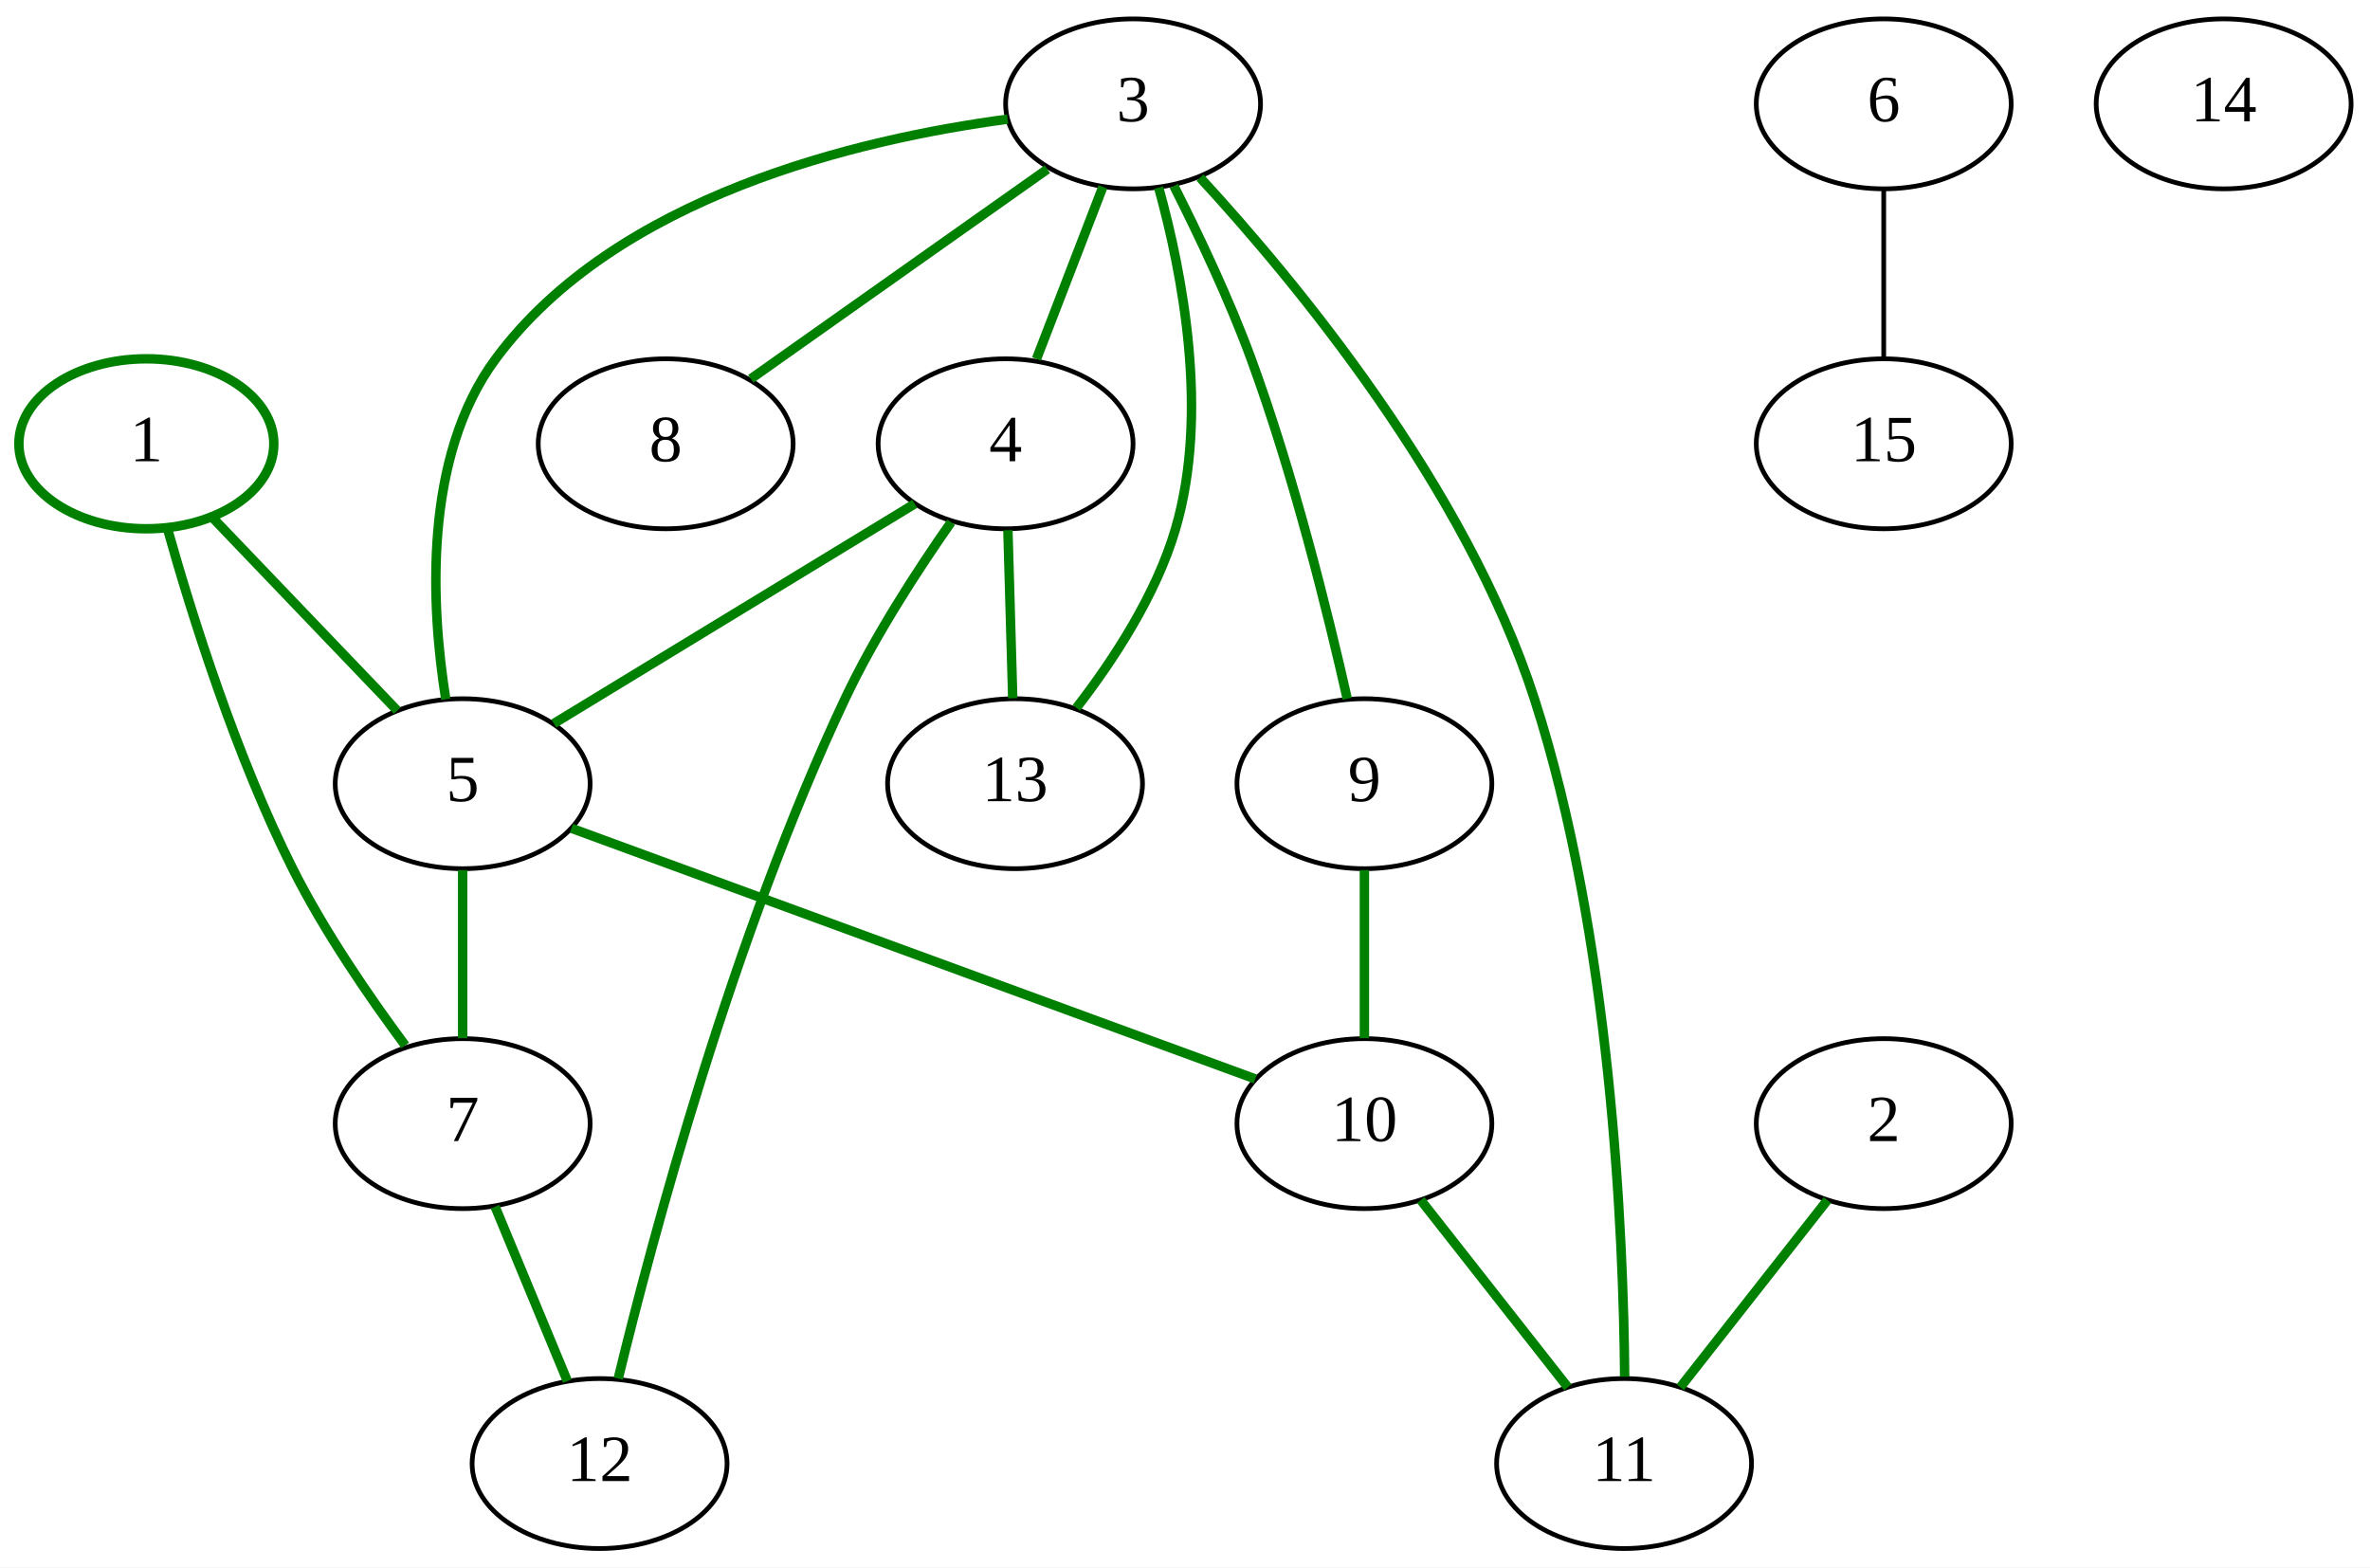
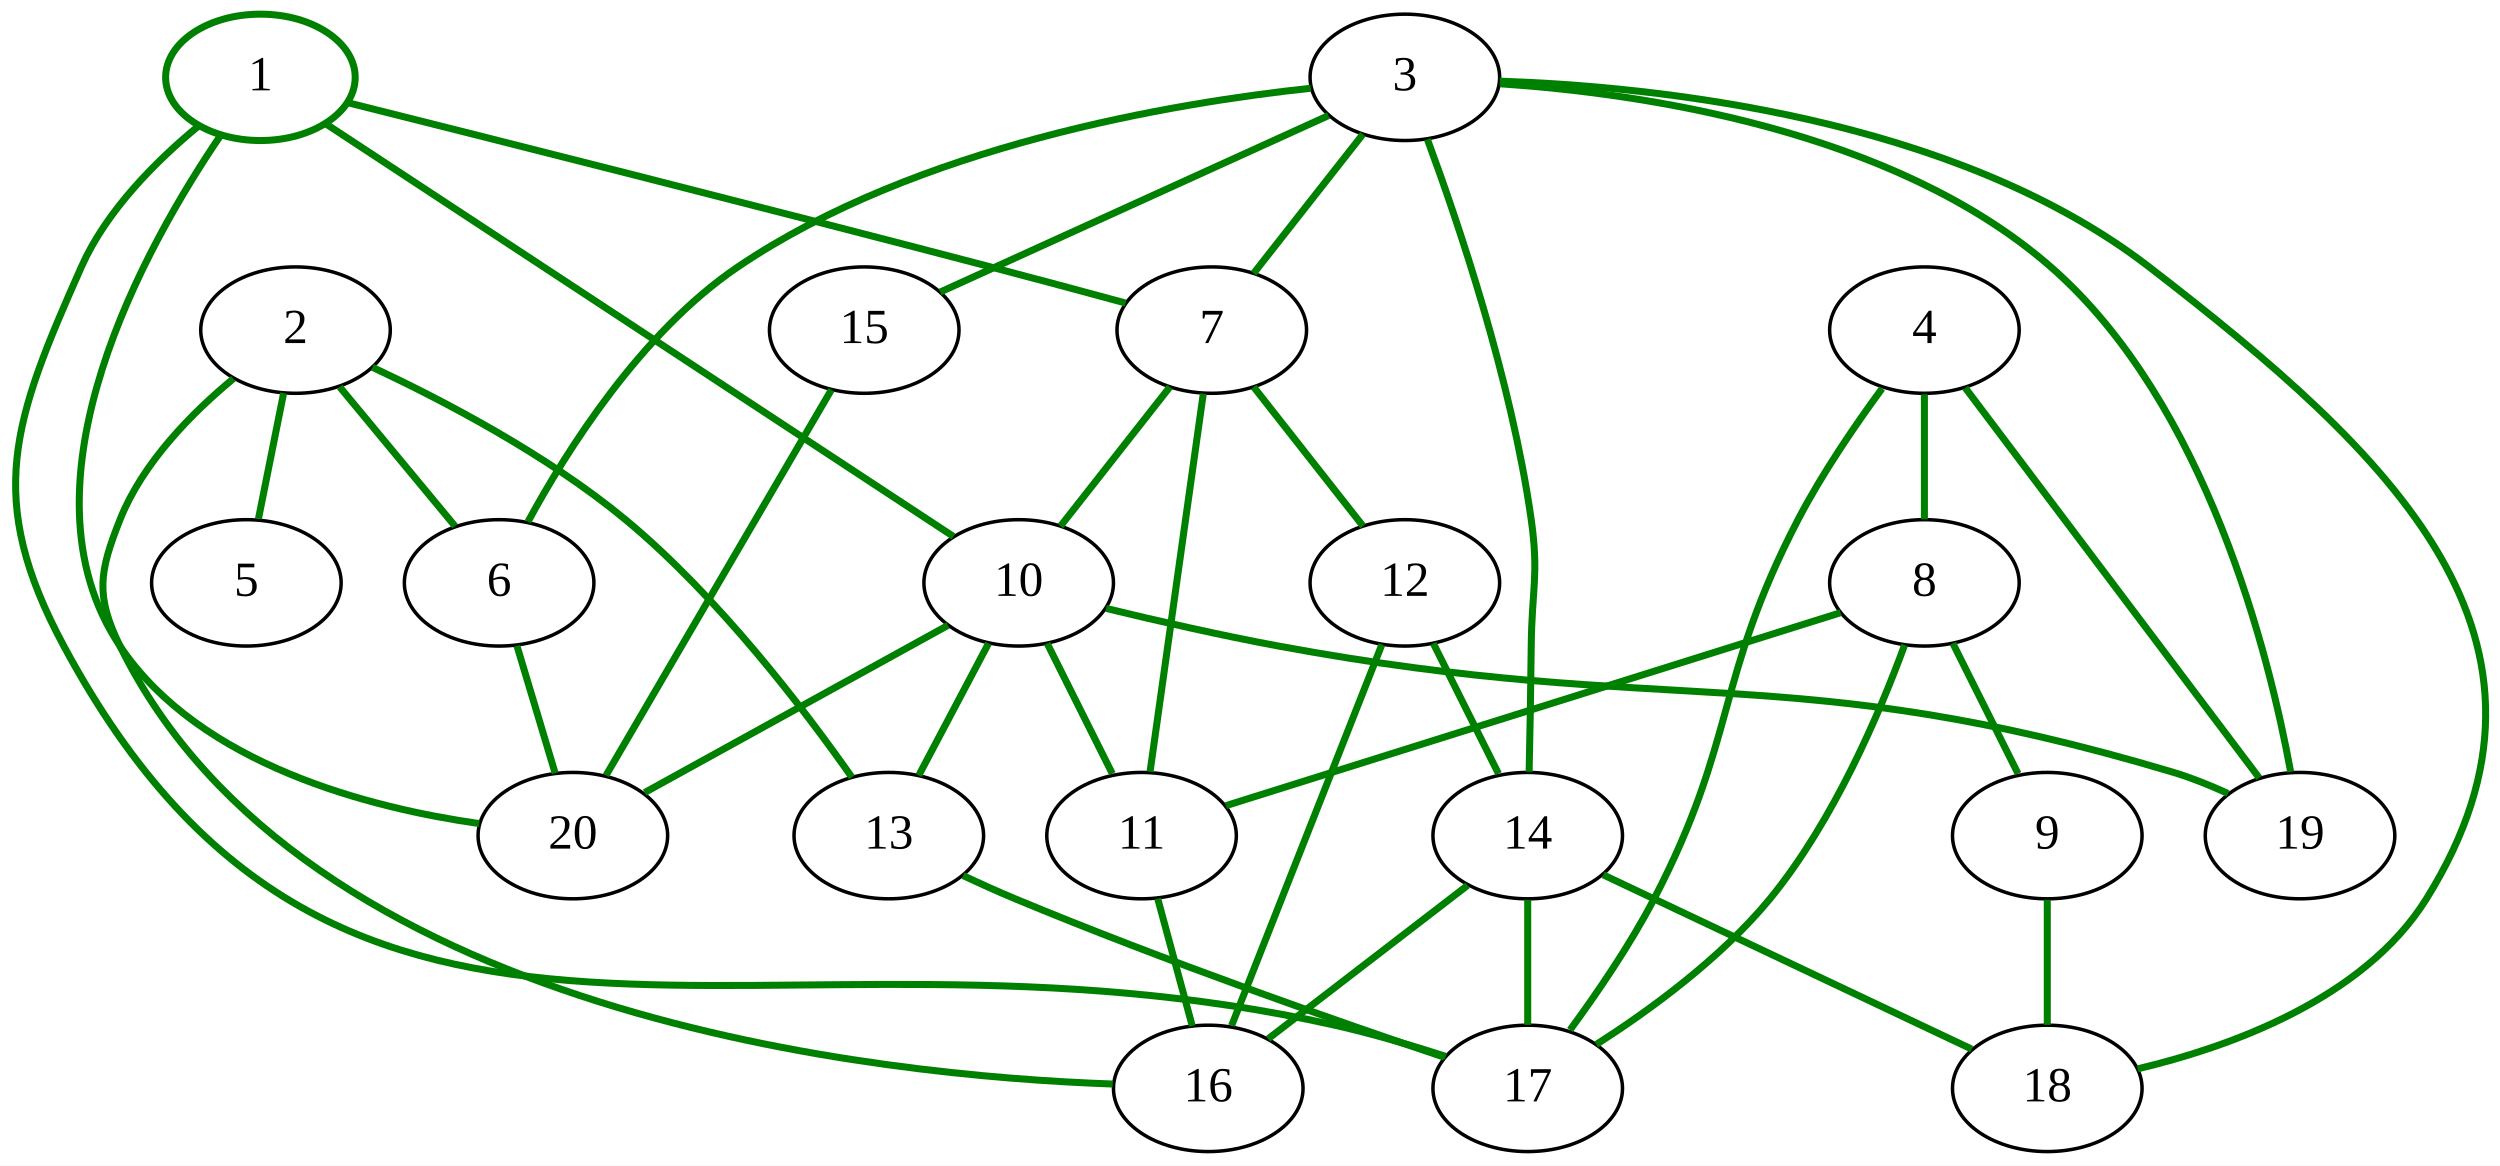
- <svg xmlns="http://www.w3.org/2000/svg" width="502pt" height="332pt" viewBox="0.00 0.00 502.00 332.00">
+ <svg xmlns="http://www.w3.org/2000/svg" width="712pt" height="332pt" viewBox="0.00 0.00 712.14 332.00">
  <g id="graph0" class="graph" transform="scale(1 1) rotate(0) translate(4 328)">
-     <polygon fill="white" stroke="transparent" points="-4,4 -4,-328 498,-328 498,4 -4,4" />
+     <polygon fill="white" stroke="transparent" points="-4,4 -4,-328 708.14,-328 708.14,4 -4,4" />
    <g id="node1" class="node">
-       <ellipse fill="none" stroke="Green" stroke-width="2" cx="27" cy="-234" rx="27" ry="18" />
-       <text text-anchor="middle" x="27" y="-230.3" font-family="Times New Roman,serif" font-size="14.00">1</text>
+       <ellipse fill="none" stroke="Green" stroke-width="2" cx="70.18" cy="-306" rx="27" ry="18" />
+       <text text-anchor="middle" x="70.18" y="-302.3" font-family="Times New Roman,serif" font-size="14.00">1</text>
    </g>
    <g id="node2" class="node">
-       <ellipse fill="none" stroke="black" cx="94" cy="-162" rx="27" ry="18" />
-       <text text-anchor="middle" x="94" y="-158.3" font-family="Times New Roman,serif" font-size="14.00">5</text>
+       <ellipse fill="none" stroke="black" cx="431.18" cy="-18" rx="27" ry="18" />
+       <text text-anchor="middle" x="431.18" y="-14.3" font-family="Times New Roman,serif" font-size="14.00">17</text>
    </g>
    <g id="edge1" class="edge">
-       <path fill="none" stroke="Green" stroke-width="2" d="M40.88,-218.5C52.38,-206.48 68.64,-189.49 80.14,-177.49" />
+       <path fill="none" stroke="Green" stroke-width="2" d="M52.47,-292.07C40.79,-282.45 26.38,-268.22 19.18,-252 -0.32,-208.08 -8.59,-186.32 14.18,-144 93.71,3.86 212.35,-72.73 376.18,-36 386.71,-33.64 398.14,-30.24 407.84,-27.11" />
    </g>
    <g id="node3" class="node">
-       <ellipse fill="none" stroke="black" cx="94" cy="-90" rx="27" ry="18" />
-       <text text-anchor="middle" x="94" y="-86.3" font-family="Times New Roman,serif" font-size="14.00">7</text>
+       <ellipse fill="none" stroke="black" cx="341.18" cy="-234" rx="27" ry="18" />
+       <text text-anchor="middle" x="341.18" y="-230.3" font-family="Times New Roman,serif" font-size="14.00">7</text>
    </g>
    <g id="edge2" class="edge">
-       <path fill="none" stroke="Green" stroke-width="2" d="M31.46,-216.07C36.61,-197.76 45.95,-167.97 58,-144 64.7,-130.68 74.25,-116.79 81.83,-106.57" />
+       <path fill="none" stroke="Green" stroke-width="2" d="M95.18,-298.75C134.27,-288.95 212.21,-269.3 278.18,-252 290.89,-248.67 305.01,-244.86 316.66,-241.7" />
+     </g>
+     <g id="node4" class="node">
+       <ellipse fill="none" stroke="black" cx="286.18" cy="-162" rx="27" ry="18" />
+       <text text-anchor="middle" x="286.18" y="-158.3" font-family="Times New Roman,serif" font-size="14.00">10</text>
+     </g>
+     <g id="edge3" class="edge">
+       <path fill="none" stroke="Green" stroke-width="2" d="M88.97,-292.65C129.92,-265.72 226.81,-202.03 267.58,-175.22" />
+     </g>
+     <g id="node5" class="node">
+       <ellipse fill="none" stroke="black" cx="159.18" cy="-90" rx="27" ry="18" />
+       <text text-anchor="middle" x="159.18" y="-86.3" font-family="Times New Roman,serif" font-size="14.00">20</text>
+     </g>
+     <g id="edge4" class="edge">
+       <path fill="none" stroke="Green" stroke-width="2" d="M58.8,-289.41C38.08,-258.94 -0.93,-190.41 30.18,-144 52.96,-110.01 101.88,-97.8 132.5,-93.43" />
+     </g>
+     <g id="edge19" class="edge">
+       <path fill="none" stroke="Green" stroke-width="2" d="M329.24,-217.81C320.02,-206.07 307.31,-189.89 298.09,-178.16" />
+     </g>
+     <g id="node18" class="node">
+       <ellipse fill="none" stroke="black" cx="396.18" cy="-162" rx="27" ry="18" />
+       <text text-anchor="middle" x="396.18" y="-158.3" font-family="Times New Roman,serif" font-size="14.00">12</text>
+     </g>
+     <g id="edge20" class="edge">
+       <path fill="none" stroke="Green" stroke-width="2" d="M353.11,-217.81C362.34,-206.07 375.05,-189.89 384.27,-178.16" />
+     </g>
+     <g id="node19" class="node">
+       <ellipse fill="none" stroke="black" cx="321.18" cy="-90" rx="27" ry="18" />
+       <text text-anchor="middle" x="321.18" y="-86.3" font-family="Times New Roman,serif" font-size="14.00">11</text>
+     </g>
+     <g id="edge21" class="edge">
+       <path fill="none" stroke="Green" stroke-width="2" d="M338.76,-215.87C334.92,-188.58 327.45,-135.52 323.6,-108.19" />
+     </g>
+     <g id="edge26" class="edge">
+       <path fill="none" stroke="Green" stroke-width="2" d="M266.05,-149.91C242.41,-136.88 203.41,-115.38 179.63,-102.27" />
+     </g>
+     <g id="node7" class="node">
+       <ellipse fill="none" stroke="black" cx="249.18" cy="-90" rx="27" ry="18" />
+       <text text-anchor="middle" x="249.18" y="-86.3" font-family="Times New Roman,serif" font-size="14.00">13</text>
+     </g>
+     <g id="edge27" class="edge">
+       <path fill="none" stroke="Green" stroke-width="2" d="M277.59,-144.76C271.62,-133.46 263.68,-118.44 257.71,-107.15" />
+     </g>
+     <g id="node14" class="node">
+       <ellipse fill="none" stroke="black" cx="651.18" cy="-90" rx="27" ry="18" />
+       <text text-anchor="middle" x="651.18" y="-86.3" font-family="Times New Roman,serif" font-size="14.00">19</text>
+     </g>
+     <g id="edge28" class="edge">
+       <path fill="none" stroke="Green" stroke-width="2" d="M311.07,-154.72C325.37,-151.25 343.71,-147.05 360.18,-144 472.72,-123.17 505.52,-140.81 615.18,-108 620.34,-106.45 625.7,-104.27 630.66,-101.99" />
+     </g>
+     <g id="edge29" class="edge">
+       <path fill="none" stroke="Green" stroke-width="2" d="M294.29,-144.76C299.87,-133.62 307.24,-118.87 312.86,-107.63" />
+     </g>
+     <g id="node6" class="node">
+       <ellipse fill="none" stroke="black" cx="80.18" cy="-234" rx="27" ry="18" />
+       <text text-anchor="middle" x="80.18" y="-230.3" font-family="Times New Roman,serif" font-size="14.00">2</text>
+     </g>
+     <g id="edge5" class="edge">
+       <path fill="none" stroke="Green" stroke-width="2" d="M102.08,-223.41C122.07,-214.05 151.82,-198.53 174.18,-180 200.78,-157.95 225.31,-125.65 238.66,-106.63" />
+     </g>
+     <g id="node8" class="node">
+       <ellipse fill="none" stroke="black" cx="66.18" cy="-162" rx="27" ry="18" />
+       <text text-anchor="middle" x="66.18" y="-158.3" font-family="Times New Roman,serif" font-size="14.00">5</text>
+     </g>
+     <g id="edge6" class="edge">
+       <path fill="none" stroke="Green" stroke-width="2" d="M76.79,-216.05C74.62,-205.21 71.81,-191.18 69.63,-180.28" />
+     </g>
+     <g id="node9" class="node">
+       <ellipse fill="none" stroke="black" cx="340.18" cy="-18" rx="27" ry="18" />
+       <text text-anchor="middle" x="340.18" y="-14.3" font-family="Times New Roman,serif" font-size="14.00">16</text>
+     </g>
+     <g id="edge7" class="edge">
+       <path fill="none" stroke="Green" stroke-width="2" d="M62.46,-220.15C50.85,-210.56 36.67,-196.34 30.18,-180 24.27,-165.13 23.13,-158.37 30.18,-144 82.18,-37.98 247.39,-21.53 312.97,-19.24" />
+     </g>
+     <g id="node10" class="node">
+       <ellipse fill="none" stroke="black" cx="138.18" cy="-162" rx="27" ry="18" />
+       <text text-anchor="middle" x="138.18" y="-158.3" font-family="Times New Roman,serif" font-size="14.00">6</text>
+     </g>
+     <g id="edge8" class="edge">
+       <path fill="none" stroke="Green" stroke-width="2" d="M92.76,-217.81C102.49,-206.07 115.89,-189.89 125.62,-178.16" />
+     </g>
+     <g id="edge33" class="edge">
+       <path fill="none" stroke="Green" stroke-width="2" d="M270.35,-78.6C275.18,-76.34 280.33,-74.02 285.18,-72 327.62,-54.32 378.29,-36.68 407.4,-26.87" />
+     </g>
+     <g id="edge18" class="edge">
+       <path fill="none" stroke="Green" stroke-width="2" d="M143.26,-144.05C146.56,-133.05 150.85,-118.76 154.14,-107.79" />
+     </g>
+     <g id="node11" class="node">
+       <ellipse fill="none" stroke="black" cx="396.18" cy="-306" rx="27" ry="18" />
+       <text text-anchor="middle" x="396.18" y="-302.3" font-family="Times New Roman,serif" font-size="14.00">3</text>
+     </g>
+     <g id="edge9" class="edge">
+       <path fill="none" stroke="Green" stroke-width="2" d="M384.24,-289.81C375.02,-278.07 362.31,-261.89 353.09,-250.16" />
+     </g>
+     <g id="edge10" class="edge">
+       <path fill="none" stroke="Green" stroke-width="2" d="M369.38,-302.9C330.42,-298.72 257.22,-286.56 206.18,-252 178.48,-233.25 157.31,-199.52 146.39,-179.4" />
+     </g>
+     <g id="node12" class="node">
+       <ellipse fill="none" stroke="black" cx="431.18" cy="-90" rx="27" ry="18" />
+       <text text-anchor="middle" x="431.18" y="-86.3" font-family="Times New Roman,serif" font-size="14.00">14</text>
+     </g>
+     <g id="edge11" class="edge">
+       <path fill="none" stroke="Green" stroke-width="2" d="M402.6,-288.34C411.35,-264.69 426.56,-219.8 432.18,-180 434.41,-164.16 432.33,-160 432.18,-144 432.06,-132.04 431.81,-118.56 431.58,-108.18" />
+     </g>
+     <g id="node13" class="node">
+       <ellipse fill="none" stroke="black" cx="579.18" cy="-18" rx="27" ry="18" />
+       <text text-anchor="middle" x="579.18" y="-14.3" font-family="Times New Roman,serif" font-size="14.00">18</text>
+     </g>
+     <g id="edge12" class="edge">
+       <path fill="none" stroke="Green" stroke-width="2" d="M423.23,-304.92C466.64,-303.46 552.6,-294.87 608.18,-252 677.35,-198.64 733.38,-146.15 687.18,-72 669.28,-43.28 630.79,-29.69 604.93,-23.57" />
    </g>
    <g id="edge13" class="edge">
-       <path fill="none" stroke="Green" stroke-width="2" d="M94,-143.7C94,-132.85 94,-118.92 94,-108.1" />
+       <path fill="none" stroke="Green" stroke-width="2" d="M423.28,-304.17C462.45,-301.57 535.11,-291.36 580.18,-252 624.7,-213.11 642.48,-141.03 648.51,-108.15" />
    </g>
-     <g id="node12" class="node">
-       <ellipse fill="none" stroke="black" cx="285" cy="-90" rx="27" ry="18" />
-       <text text-anchor="middle" x="285" y="-86.3" font-family="Times New Roman,serif" font-size="14.00">10</text>
+     <g id="node15" class="node">
+       <ellipse fill="none" stroke="black" cx="242.18" cy="-234" rx="27" ry="18" />
+       <text text-anchor="middle" x="242.18" y="-230.3" font-family="Times New Roman,serif" font-size="14.00">15</text>
    </g>
    <g id="edge14" class="edge">
-       <path fill="none" stroke="Green" stroke-width="2" d="M117.04,-152.56C153.75,-139.1 225.12,-112.95 261.88,-99.47" />
+       <path fill="none" stroke="Green" stroke-width="2" d="M374.44,-295.12C345.09,-281.78 293.1,-258.15 263.8,-244.83" />
    </g>
-     <g id="node11" class="node">
-       <ellipse fill="none" stroke="black" cx="123" cy="-18" rx="27" ry="18" />
-       <text text-anchor="middle" x="123" y="-14.3" font-family="Times New Roman,serif" font-size="14.00">12</text>
+     <g id="edge34" class="edge">
+       <path fill="none" stroke="Green" stroke-width="2" d="M431.18,-71.7C431.18,-60.85 431.18,-46.92 431.18,-36.1" />
+     </g>
+     <g id="edge35" class="edge">
+       <path fill="none" stroke="Green" stroke-width="2" d="M414.06,-75.83C397.79,-63.32 373.46,-44.6 357.22,-32.11" />
+     </g>
+     <g id="edge36" class="edge">
+       <path fill="none" stroke="Green" stroke-width="2" d="M452.7,-78.82C480.76,-65.55 529.56,-42.47 557.63,-29.19" />
+     </g>
+     <g id="edge37" class="edge">
+       <path fill="none" stroke="Green" stroke-width="2" d="M232.82,-216.99C216.88,-189.71 184.63,-134.55 168.63,-107.17" />
+     </g>
+     <g id="node16" class="node">
+       <ellipse fill="none" stroke="black" cx="544.18" cy="-234" rx="27" ry="18" />
+       <text text-anchor="middle" x="544.18" y="-230.3" font-family="Times New Roman,serif" font-size="14.00">4</text>
+     </g>
+     <g id="edge15" class="edge">
+       <path fill="none" stroke="Green" stroke-width="2" d="M532.13,-217.37C524.6,-207.12 515.06,-193.22 508.18,-180 484.48,-134.45 490.87,-117.55 467.18,-72 460.3,-58.78 450.76,-44.88 443.22,-34.63" />
    </g>
    <g id="edge16" class="edge">
-       <path fill="none" stroke="Green" stroke-width="2" d="M100.87,-72.41C105.5,-61.25 111.56,-46.6 116.18,-35.47" />
+       <path fill="none" stroke="Green" stroke-width="2" d="M555.83,-217.53C576.41,-190.22 618.96,-133.75 639.54,-106.45" />
    </g>
-     <g id="node4" class="node">
-       <ellipse fill="none" stroke="black" cx="395" cy="-90" rx="27" ry="18" />
-       <text text-anchor="middle" x="395" y="-86.3" font-family="Times New Roman,serif" font-size="14.00">2</text>
-     </g>
-     <g id="node5" class="node">
-       <ellipse fill="none" stroke="black" cx="340" cy="-18" rx="27" ry="18" />
-       <text text-anchor="middle" x="340" y="-14.3" font-family="Times New Roman,serif" font-size="14.00">11</text>
-     </g>
-     <g id="edge3" class="edge">
-       <path fill="none" stroke="Green" stroke-width="2" d="M383.07,-73.81C373.84,-62.07 361.13,-45.89 351.91,-34.16" />
-     </g>
-     <g id="node6" class="node">
-       <ellipse fill="none" stroke="black" cx="236" cy="-306" rx="27" ry="18" />
-       <text text-anchor="middle" x="236" y="-302.3" font-family="Times New Roman,serif" font-size="14.00">3</text>
-     </g>
-     <g id="edge4" class="edge">
-       <path fill="none" stroke="Green" stroke-width="2" d="M209.43,-302.76C177.95,-298.55 126.55,-286.5 101,-252 85.5,-231.08 87.33,-199.29 90.42,-179.9" />
-     </g>
-     <g id="edge5" class="edge">
-       <path fill="none" stroke="Green" stroke-width="2" d="M250.19,-290.38C270.36,-268.49 306.49,-224.95 321,-180 337.26,-129.65 339.88,-66.42 340.13,-36.39" />
-     </g>
-     <g id="node7" class="node">
-       <ellipse fill="none" stroke="black" cx="209" cy="-234" rx="27" ry="18" />
-       <text text-anchor="middle" x="209" y="-230.3" font-family="Times New Roman,serif" font-size="14.00">4</text>
-     </g>
-     <g id="edge6" class="edge">
-       <path fill="none" stroke="Green" stroke-width="2" d="M229.6,-288.41C225.36,-277.41 219.81,-263.03 215.54,-251.96" />
-     </g>
-     <g id="node8" class="node">
-       <ellipse fill="none" stroke="black" cx="285" cy="-162" rx="27" ry="18" />
-       <text text-anchor="middle" x="285" y="-158.3" font-family="Times New Roman,serif" font-size="14.00">9</text>
-     </g>
-     <g id="edge7" class="edge">
-       <path fill="none" stroke="Green" stroke-width="2" d="M244.65,-288.61C249.87,-278.3 256.37,-264.61 261,-252 270,-227.51 277.27,-198.13 281.36,-180.01" />
-     </g>
-     <g id="node9" class="node">
-       <ellipse fill="none" stroke="black" cx="137" cy="-234" rx="27" ry="18" />
-       <text text-anchor="middle" x="137" y="-230.3" font-family="Times New Roman,serif" font-size="14.00">8</text>
-     </g>
-     <g id="edge8" class="edge">
-       <path fill="none" stroke="Green" stroke-width="2" d="M217.84,-292.16C199.98,-279.53 172.87,-260.36 155.04,-247.76" />
-     </g>
-     <g id="node10" class="node">
-       <ellipse fill="none" stroke="black" cx="211" cy="-162" rx="27" ry="18" />
-       <text text-anchor="middle" x="211" y="-158.3" font-family="Times New Roman,serif" font-size="14.00">13</text>
-     </g>
-     <g id="edge9" class="edge">
-       <path fill="none" stroke="Green" stroke-width="2" d="M241.43,-288.25C246.46,-270.09 252.17,-240.44 245,-216 240.88,-201.94 231.76,-188.08 224,-178.06" />
-     </g>
-     <g id="edge10" class="edge">
-       <path fill="none" stroke="Green" stroke-width="2" d="M189.75,-221.28C168.52,-208.36 134.56,-187.69 113.31,-174.75" />
-     </g>
-     <g id="edge11" class="edge">
-       <path fill="none" stroke="Green" stroke-width="2" d="M209.49,-215.7C209.8,-204.85 210.2,-190.92 210.51,-180.1" />
-     </g>
-     <g id="edge12" class="edge">
-       <path fill="none" stroke="Green" stroke-width="2" d="M197.46,-217.39C190.28,-207.15 181.26,-193.24 175,-180 151.28,-129.81 134.24,-65.97 126.95,-36" />
+     <g id="node17" class="node">
+       <ellipse fill="none" stroke="black" cx="544.18" cy="-162" rx="27" ry="18" />
+       <text text-anchor="middle" x="544.18" y="-158.3" font-family="Times New Roman,serif" font-size="14.00">8</text>
    </g>
    <g id="edge17" class="edge">
-       <path fill="none" stroke="Green" stroke-width="2" d="M285,-143.7C285,-132.85 285,-118.92 285,-108.1" />
+       <path fill="none" stroke="Green" stroke-width="2" d="M544.18,-215.7C544.18,-204.85 544.18,-190.92 544.18,-180.1" />
    </g>
-     <g id="edge18" class="edge">
-       <path fill="none" stroke="Green" stroke-width="2" d="M296.93,-73.81C306.16,-62.07 318.87,-45.89 328.09,-34.16" />
+     <g id="edge22" class="edge">
+       <path fill="none" stroke="Green" stroke-width="2" d="M538.54,-144.28C531.6,-125.34 518.44,-94.25 500.18,-72 486.18,-54.96 465.71,-40.11 450.7,-30.51" />
    </g>
-     <g id="node13" class="node">
-       <ellipse fill="none" stroke="black" cx="395" cy="-306" rx="27" ry="18" />
-       <text text-anchor="middle" x="395" y="-302.3" font-family="Times New Roman,serif" font-size="14.00">6</text>
+     <g id="edge23" class="edge">
+       <path fill="none" stroke="Green" stroke-width="2" d="M520.31,-153.51C477.5,-140.07 388.13,-112.02 345.21,-98.54" />
    </g>
-     <g id="node14" class="node">
-       <ellipse fill="none" stroke="black" cx="395" cy="-234" rx="27" ry="18" />
-       <text text-anchor="middle" x="395" y="-230.3" font-family="Times New Roman,serif" font-size="14.00">15</text>
+     <g id="node20" class="node">
+       <ellipse fill="none" stroke="black" cx="579.18" cy="-90" rx="27" ry="18" />
+       <text text-anchor="middle" x="579.18" y="-86.3" font-family="Times New Roman,serif" font-size="14.00">9</text>
    </g>
-     <g id="edge15" class="edge">
-       <path fill="none" stroke="black" d="M395,-287.7C395,-276.85 395,-262.92 395,-252.1" />
+     <g id="edge24" class="edge">
+       <path fill="none" stroke="Green" stroke-width="2" d="M552.29,-144.76C557.87,-133.62 565.24,-118.87 570.86,-107.63" />
    </g>
-     <g id="node15" class="node">
-       <ellipse fill="none" stroke="black" cx="467" cy="-306" rx="27" ry="18" />
-       <text text-anchor="middle" x="467" y="-302.3" font-family="Times New Roman,serif" font-size="14.00">14</text>
+     <g id="edge31" class="edge">
+       <path fill="none" stroke="Green" stroke-width="2" d="M389.64,-144.43C378.91,-117.22 357.66,-63.33 346.84,-35.9" />
+     </g>
+     <g id="edge32" class="edge">
+       <path fill="none" stroke="Green" stroke-width="2" d="M404.29,-144.76C409.87,-133.62 417.24,-118.87 422.86,-107.63" />
+     </g>
+     <g id="edge30" class="edge">
+       <path fill="none" stroke="Green" stroke-width="2" d="M325.78,-72.05C328.76,-61.05 332.64,-46.76 335.62,-35.79" />
+     </g>
+     <g id="edge25" class="edge">
+       <path fill="none" stroke="Green" stroke-width="2" d="M579.18,-71.7C579.18,-60.85 579.18,-46.92 579.18,-36.1" />
    </g>
  </g>
</svg>
